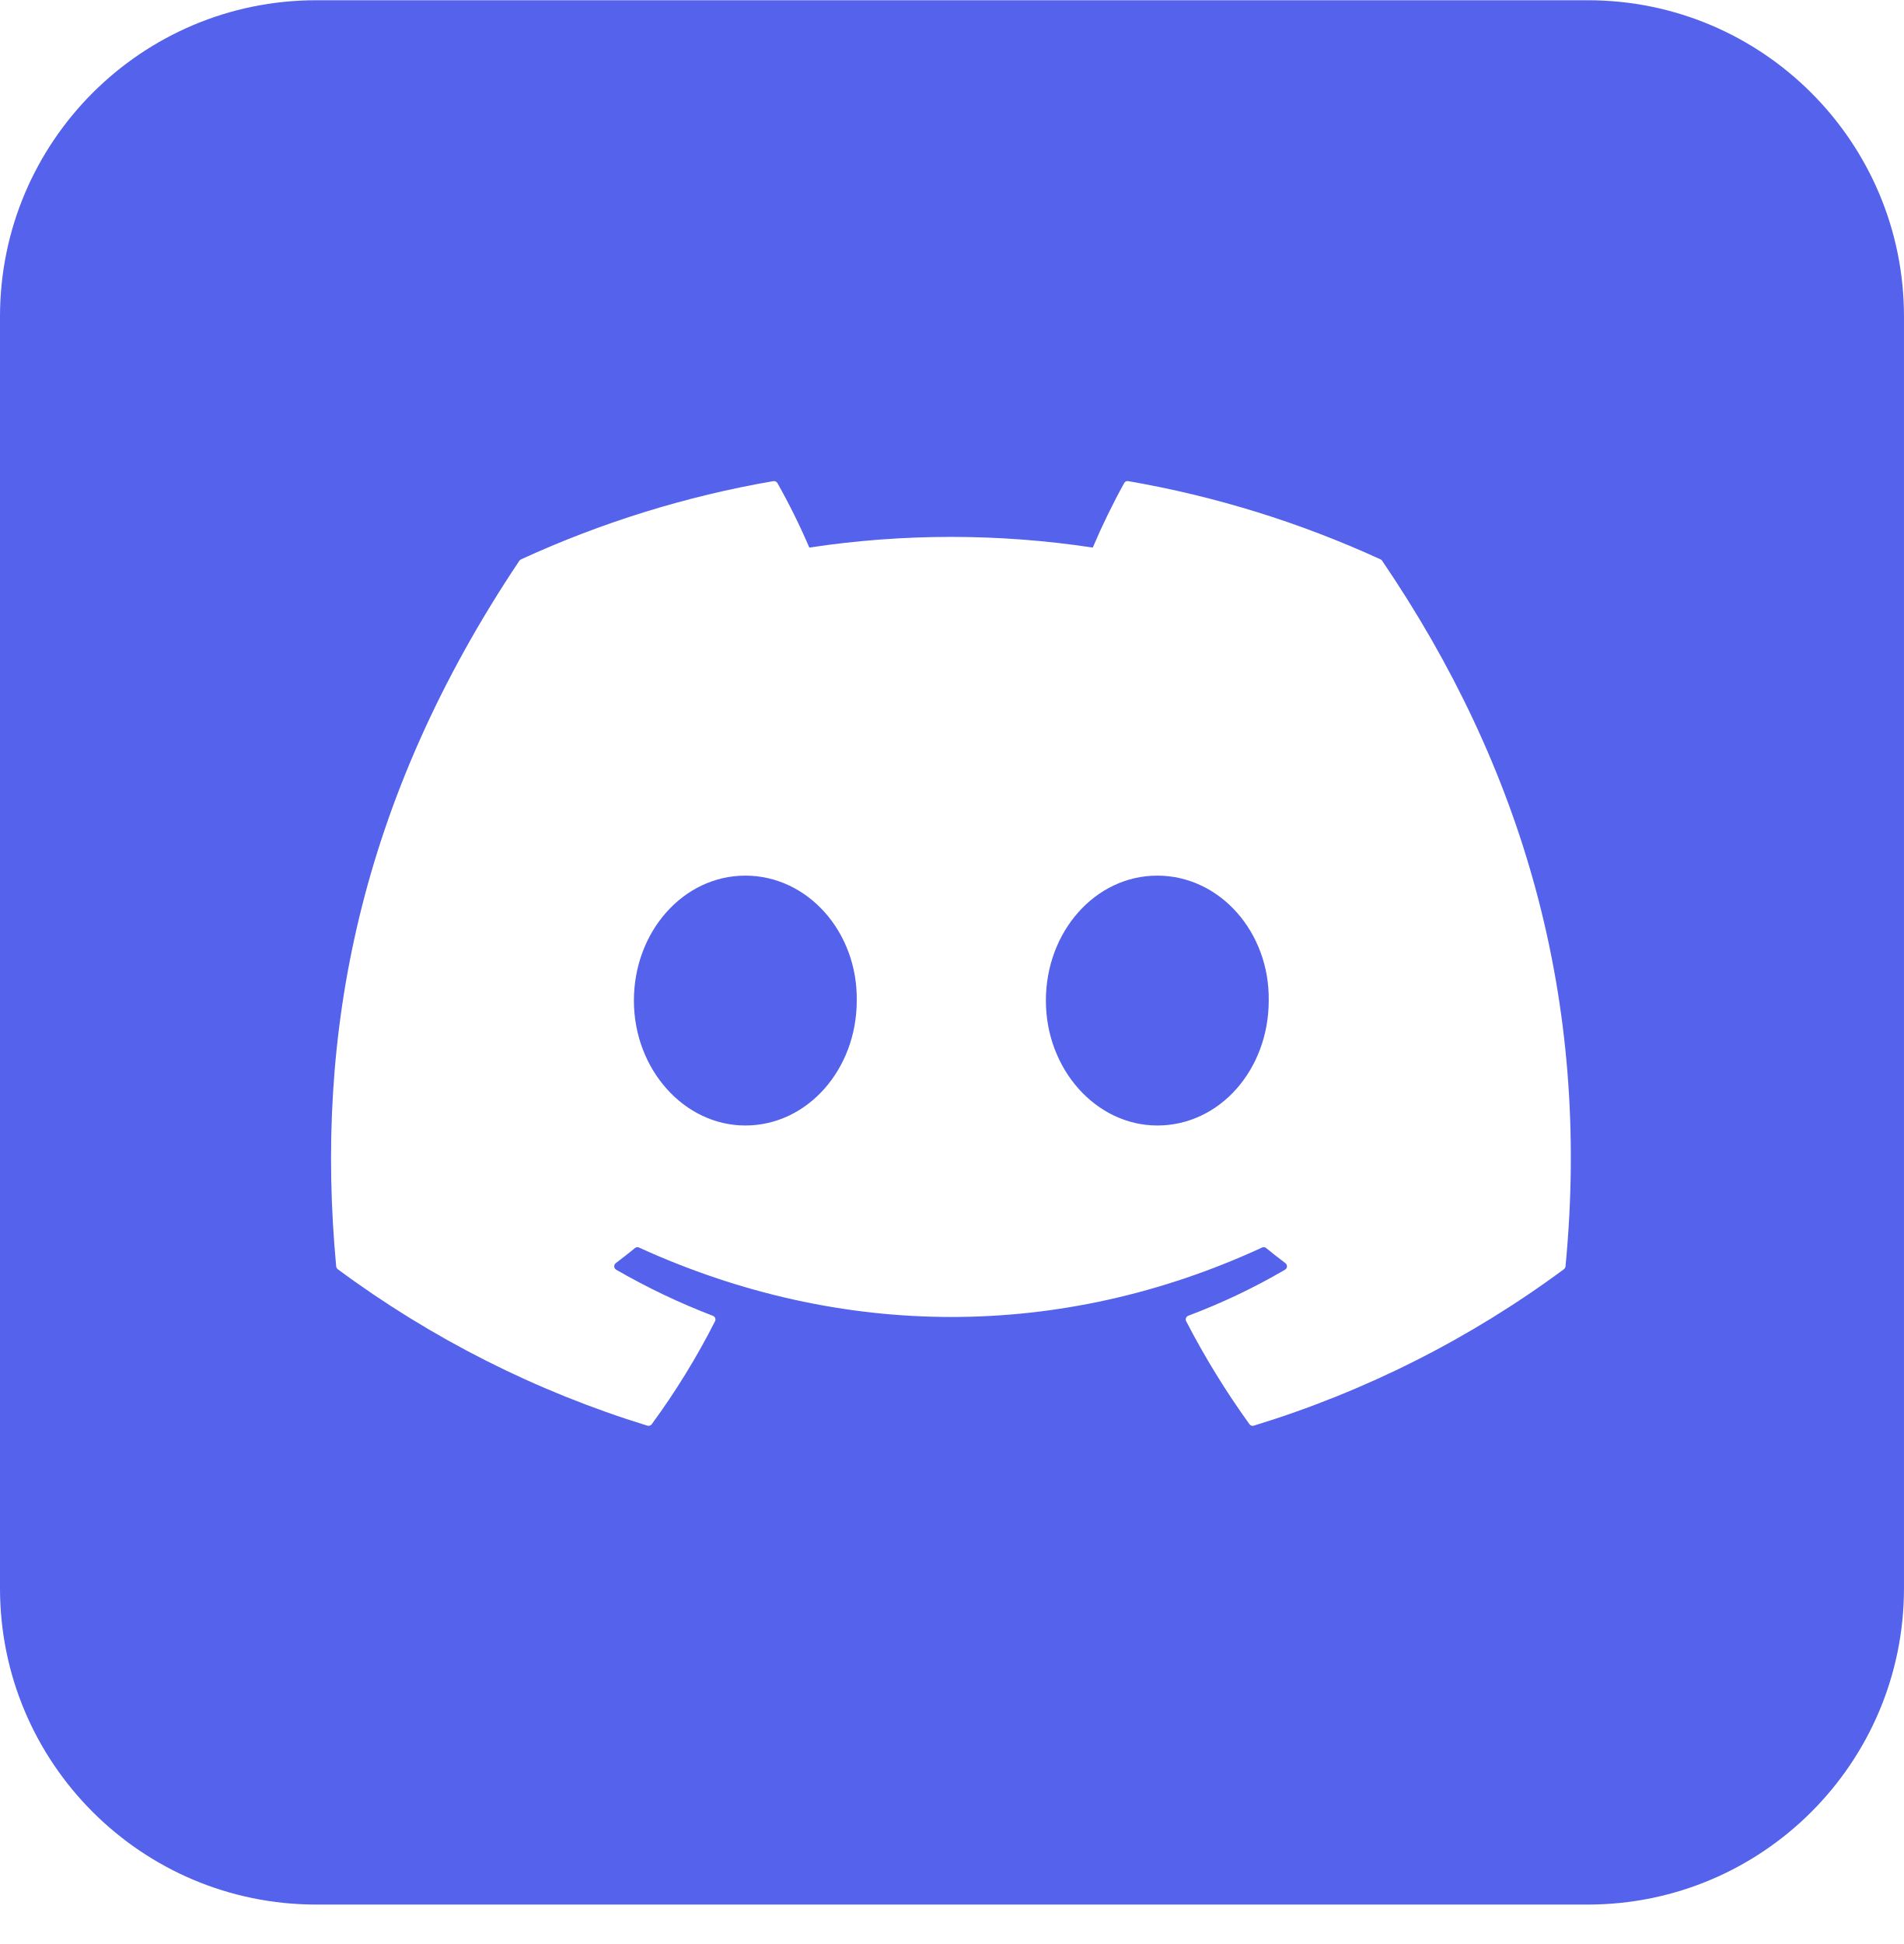
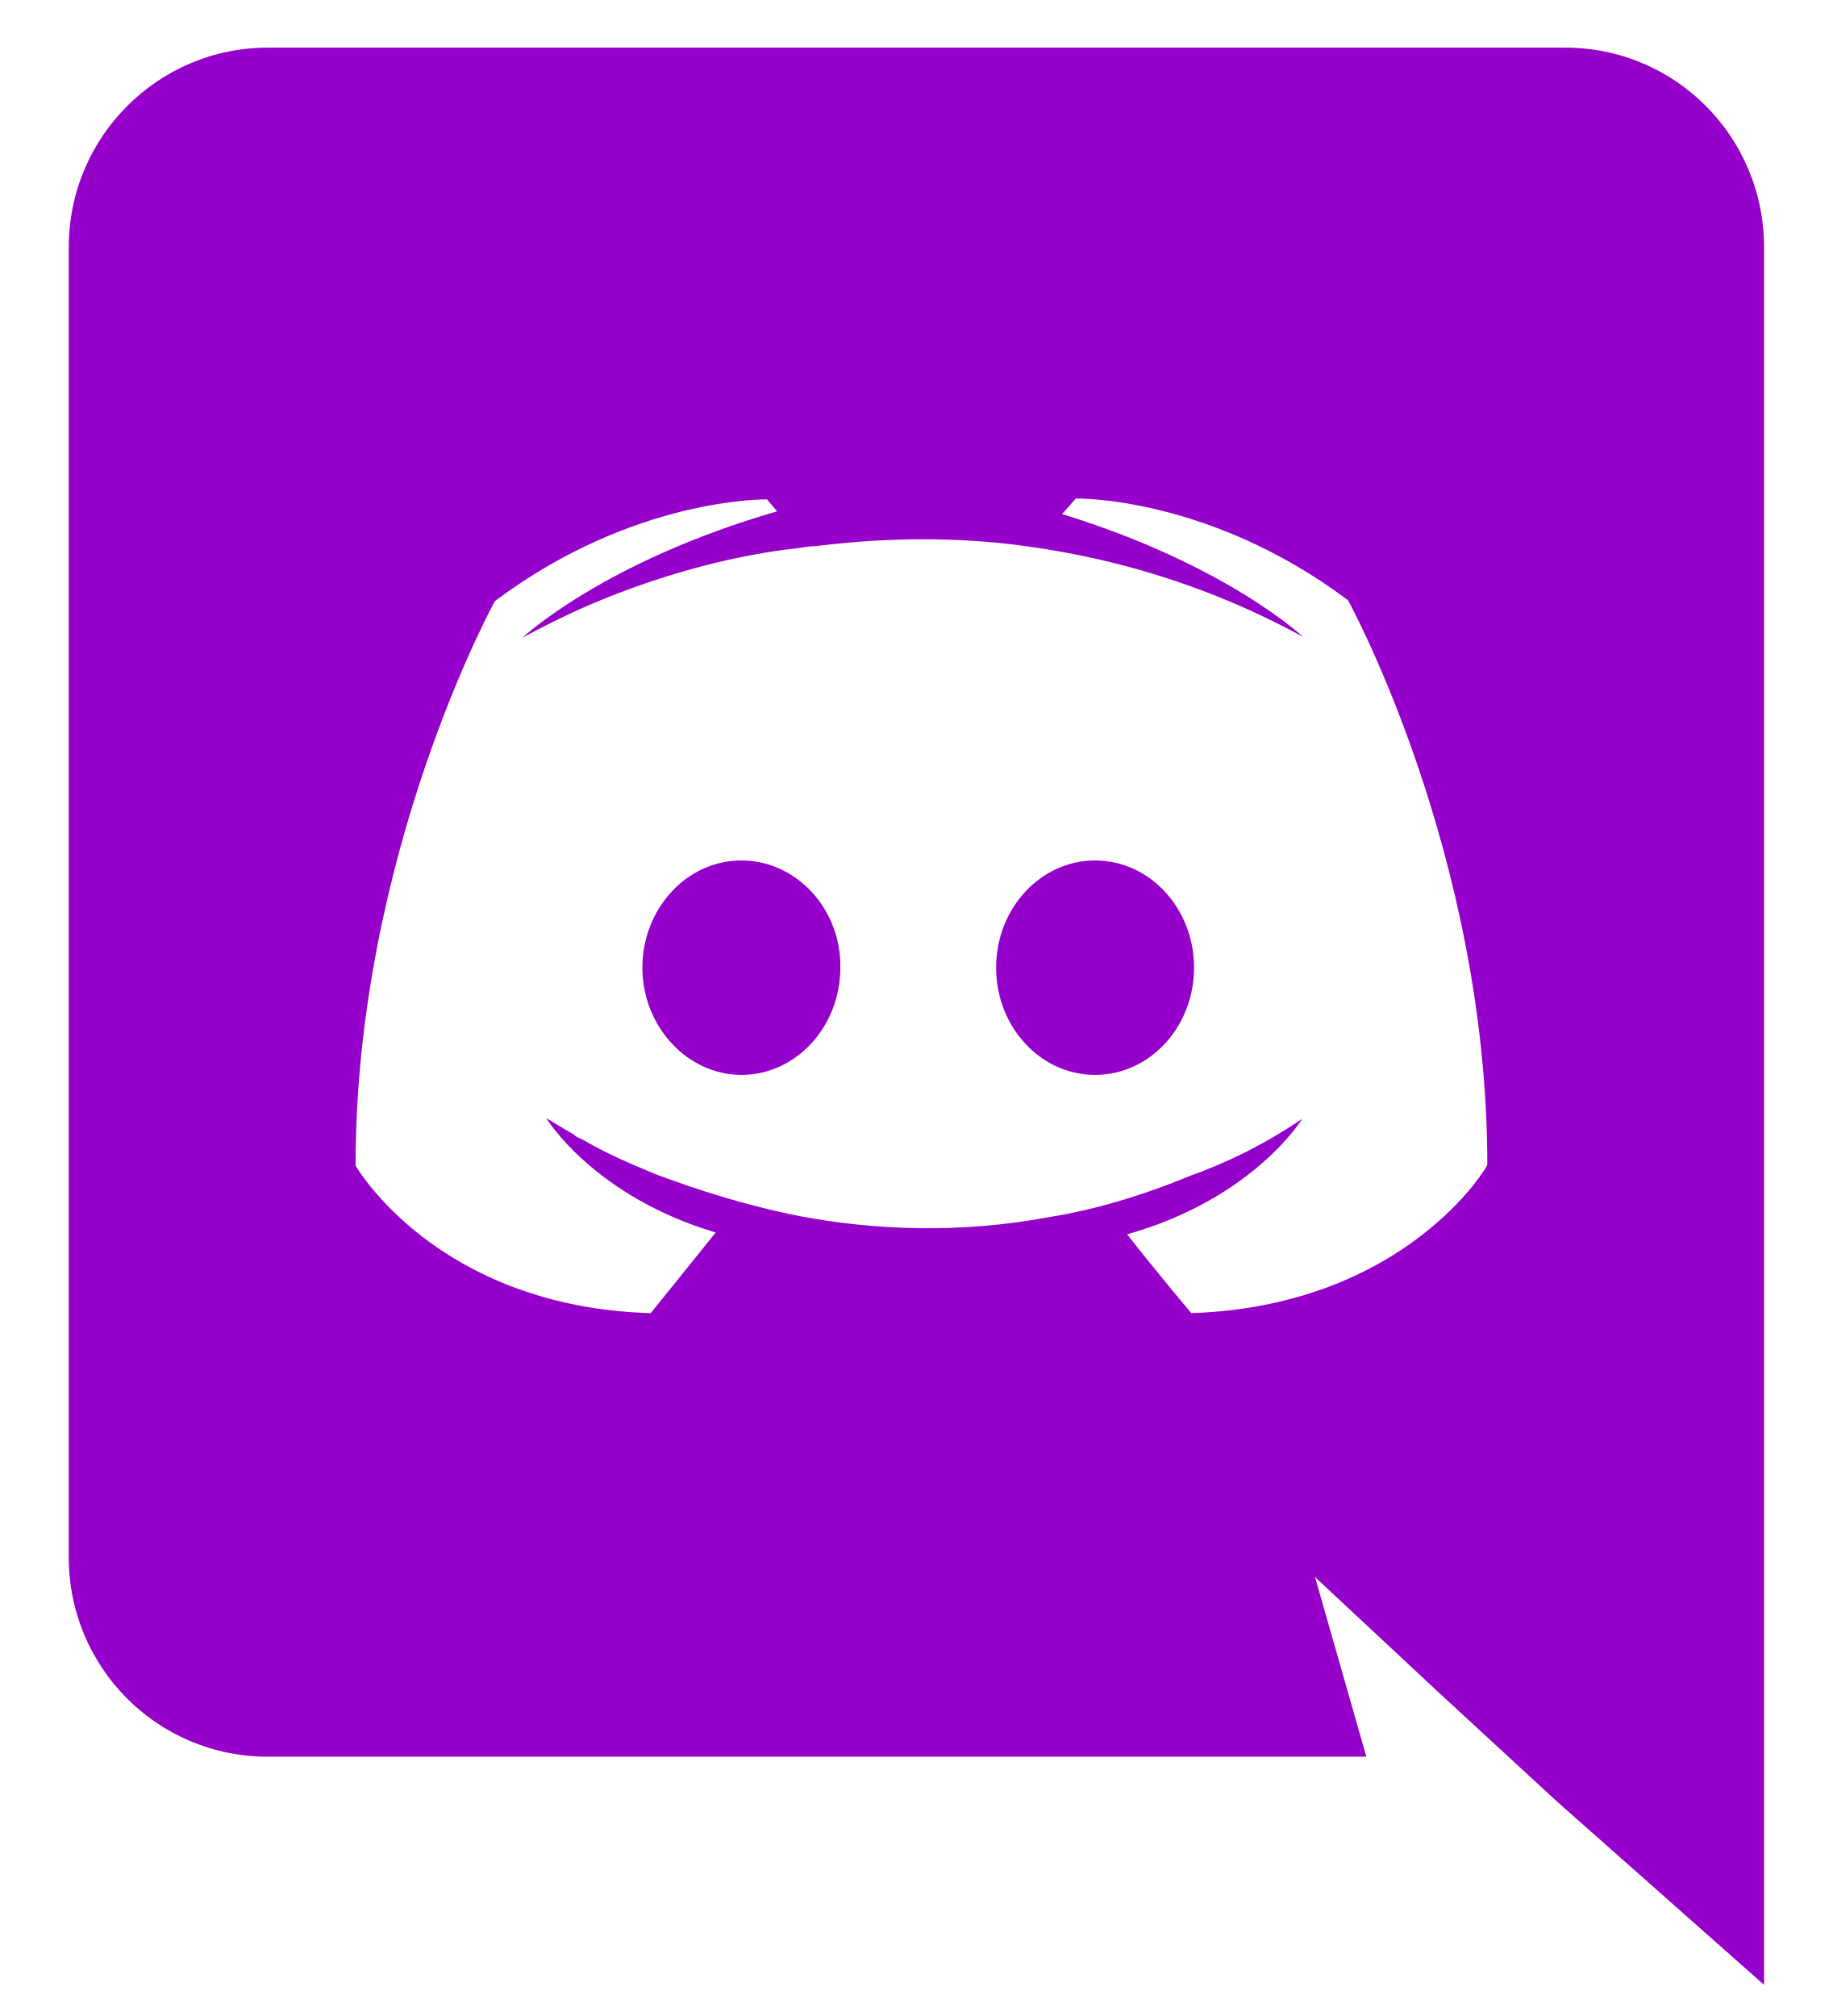
- <svg xmlns="http://www.w3.org/2000/svg" width="48" height="49" viewBox="0 0 48 49" fill="none">
-   <path fill-rule="evenodd" clip-rule="evenodd" d="M7.973 0.006C3.57 0.006 0 3.576 0 7.979V40.033C0 44.436 3.57 48.006 7.973 48.006H40.027C44.43 48.006 48 44.436 48 40.033V7.979C48 3.576 44.43 0.006 40.027 0.006H7.973ZM34.805 14.1C34.822 14.107 34.837 14.12 34.846 14.137C38.375 19.326 40.118 25.18 39.467 31.92C39.465 31.934 39.461 31.948 39.454 31.96C39.447 31.972 39.437 31.983 39.426 31.992C37.063 33.741 34.42 35.075 31.609 35.935C31.589 35.941 31.567 35.941 31.548 35.934C31.528 35.928 31.511 35.915 31.499 35.898C30.904 35.073 30.371 34.206 29.904 33.303C29.897 33.291 29.893 33.277 29.893 33.263C29.892 33.249 29.894 33.235 29.899 33.222C29.904 33.209 29.912 33.197 29.922 33.187C29.932 33.177 29.944 33.169 29.957 33.164C30.801 32.847 31.617 32.459 32.396 32.004C32.41 31.995 32.422 31.984 32.431 31.97C32.439 31.955 32.444 31.939 32.445 31.923C32.446 31.907 32.442 31.89 32.435 31.875C32.428 31.86 32.418 31.848 32.405 31.838C32.24 31.715 32.078 31.588 31.919 31.457C31.905 31.446 31.888 31.438 31.87 31.436C31.852 31.434 31.834 31.437 31.817 31.445C26.762 33.779 21.224 33.779 16.109 31.445C16.093 31.437 16.075 31.435 16.057 31.437C16.039 31.439 16.022 31.447 16.008 31.458C15.85 31.588 15.688 31.715 15.524 31.838C15.511 31.848 15.501 31.861 15.494 31.876C15.487 31.89 15.484 31.907 15.485 31.923C15.486 31.94 15.491 31.956 15.499 31.97C15.508 31.984 15.52 31.995 15.534 32.004C16.315 32.455 17.13 32.843 17.972 33.166C17.985 33.17 17.997 33.178 18.007 33.188C18.017 33.197 18.025 33.209 18.03 33.222C18.035 33.235 18.038 33.249 18.037 33.263C18.036 33.277 18.033 33.291 18.026 33.303C17.566 34.211 17.032 35.079 16.43 35.899C16.417 35.916 16.4 35.928 16.38 35.934C16.361 35.941 16.34 35.941 16.32 35.935C13.514 35.072 10.875 33.739 8.515 31.992C8.504 31.983 8.495 31.972 8.488 31.959C8.481 31.947 8.476 31.933 8.475 31.919C7.93 26.089 9.04 20.187 13.092 14.136C13.102 14.12 13.117 14.107 13.134 14.1C15.16 13.169 17.299 12.506 19.496 12.127C19.516 12.124 19.537 12.127 19.555 12.136C19.573 12.144 19.588 12.158 19.599 12.176C19.896 12.703 20.165 13.246 20.403 13.802C22.771 13.443 25.18 13.443 27.549 13.802C27.785 13.247 28.049 12.704 28.341 12.176C28.35 12.158 28.366 12.143 28.384 12.135C28.402 12.126 28.423 12.123 28.443 12.127C30.64 12.507 32.778 13.17 34.805 14.1ZM15.981 25.22C15.981 26.956 17.25 28.369 18.79 28.369C20.355 28.369 21.599 26.956 21.599 25.22C21.624 23.497 20.367 22.071 18.79 22.071C17.226 22.071 15.981 23.485 15.981 25.22ZM26.367 25.22C26.367 26.956 27.636 28.369 29.176 28.369C30.753 28.369 31.985 26.956 31.985 25.22C32.01 23.497 30.753 22.071 29.176 22.071C27.611 22.071 26.367 23.485 26.367 25.22Z" fill="#5562EB" />
+ <svg xmlns="http://www.w3.org/2000/svg" width="20" height="22" viewBox="0 0 20 22" fill="none">
+   <path d="M8.09 9.39C7.49 9.39 7.01 9.92 7.01 10.56C7.01 11.2 7.5 11.73 8.09 11.73C8.69 11.73 9.17 11.2 9.17 10.56C9.18 9.92 8.69 9.39 8.09 9.39Z" fill="#9500CA" />
+   <path d="M11.95 11.73C12.547 11.73 13.03 11.206 13.03 10.56C13.03 9.914 12.547 9.39 11.95 9.39C11.354 9.39 10.87 9.914 10.87 10.56C10.87 11.206 11.354 11.73 11.95 11.73Z" fill="#9500CA" />
+   <path d="M17.08 0.52H2.92C1.73 0.52 0.75 1.49 0.75 2.7V16.99C0.75 18.2 1.72 19.17 2.92 19.17H14.91L14.35 17.21L15.7 18.47L16.98 19.65L19.25 21.66V2.7C19.25 1.49 18.28 0.52 17.08 0.52ZM13 14.33C13 14.33 12.62 13.88 12.3 13.47C13.68 13.08 14.21 12.21 14.21 12.21C13.78 12.5 13.36 12.7 12.99 12.83C12.46 13.05 11.95 13.2 11.46 13.28C10.45 13.47 9.51 13.42 8.72 13.27C8.12 13.15 7.6 12.98 7.17 12.82C6.93 12.72 6.66 12.61 6.4 12.46C6.37 12.44 6.34 12.43 6.3 12.41C6.28 12.4 6.27 12.39 6.26 12.38C6.07 12.27 5.96 12.2 5.96 12.2C5.96 12.2 6.47 13.05 7.81 13.45C7.49 13.85 7.1 14.33 7.1 14.33C4.76 14.26 3.88 12.72 3.88 12.72C3.88 9.32 5.4 6.56 5.4 6.56C6.92 5.42 8.37 5.45 8.37 5.45L8.48 5.58C6.58 6.13 5.7 6.96 5.7 6.96C5.7 6.96 5.93 6.83 6.32 6.65C7.45 6.15 8.35 6.02 8.72 5.98C8.78 5.97 8.84 5.96 8.9 5.96C9.54 5.88 10.27 5.85 11.04 5.94C12.04 6.06 13.12 6.35 14.22 6.95C14.22 6.95 13.38 6.16 11.59 5.61L11.74 5.44C11.74 5.44 13.19 5.41 14.71 6.55C14.71 6.55 16.23 9.31 16.23 12.71C16.24 12.72 15.34 14.25 13 14.33Z" fill="#9500CA" />
</svg>
